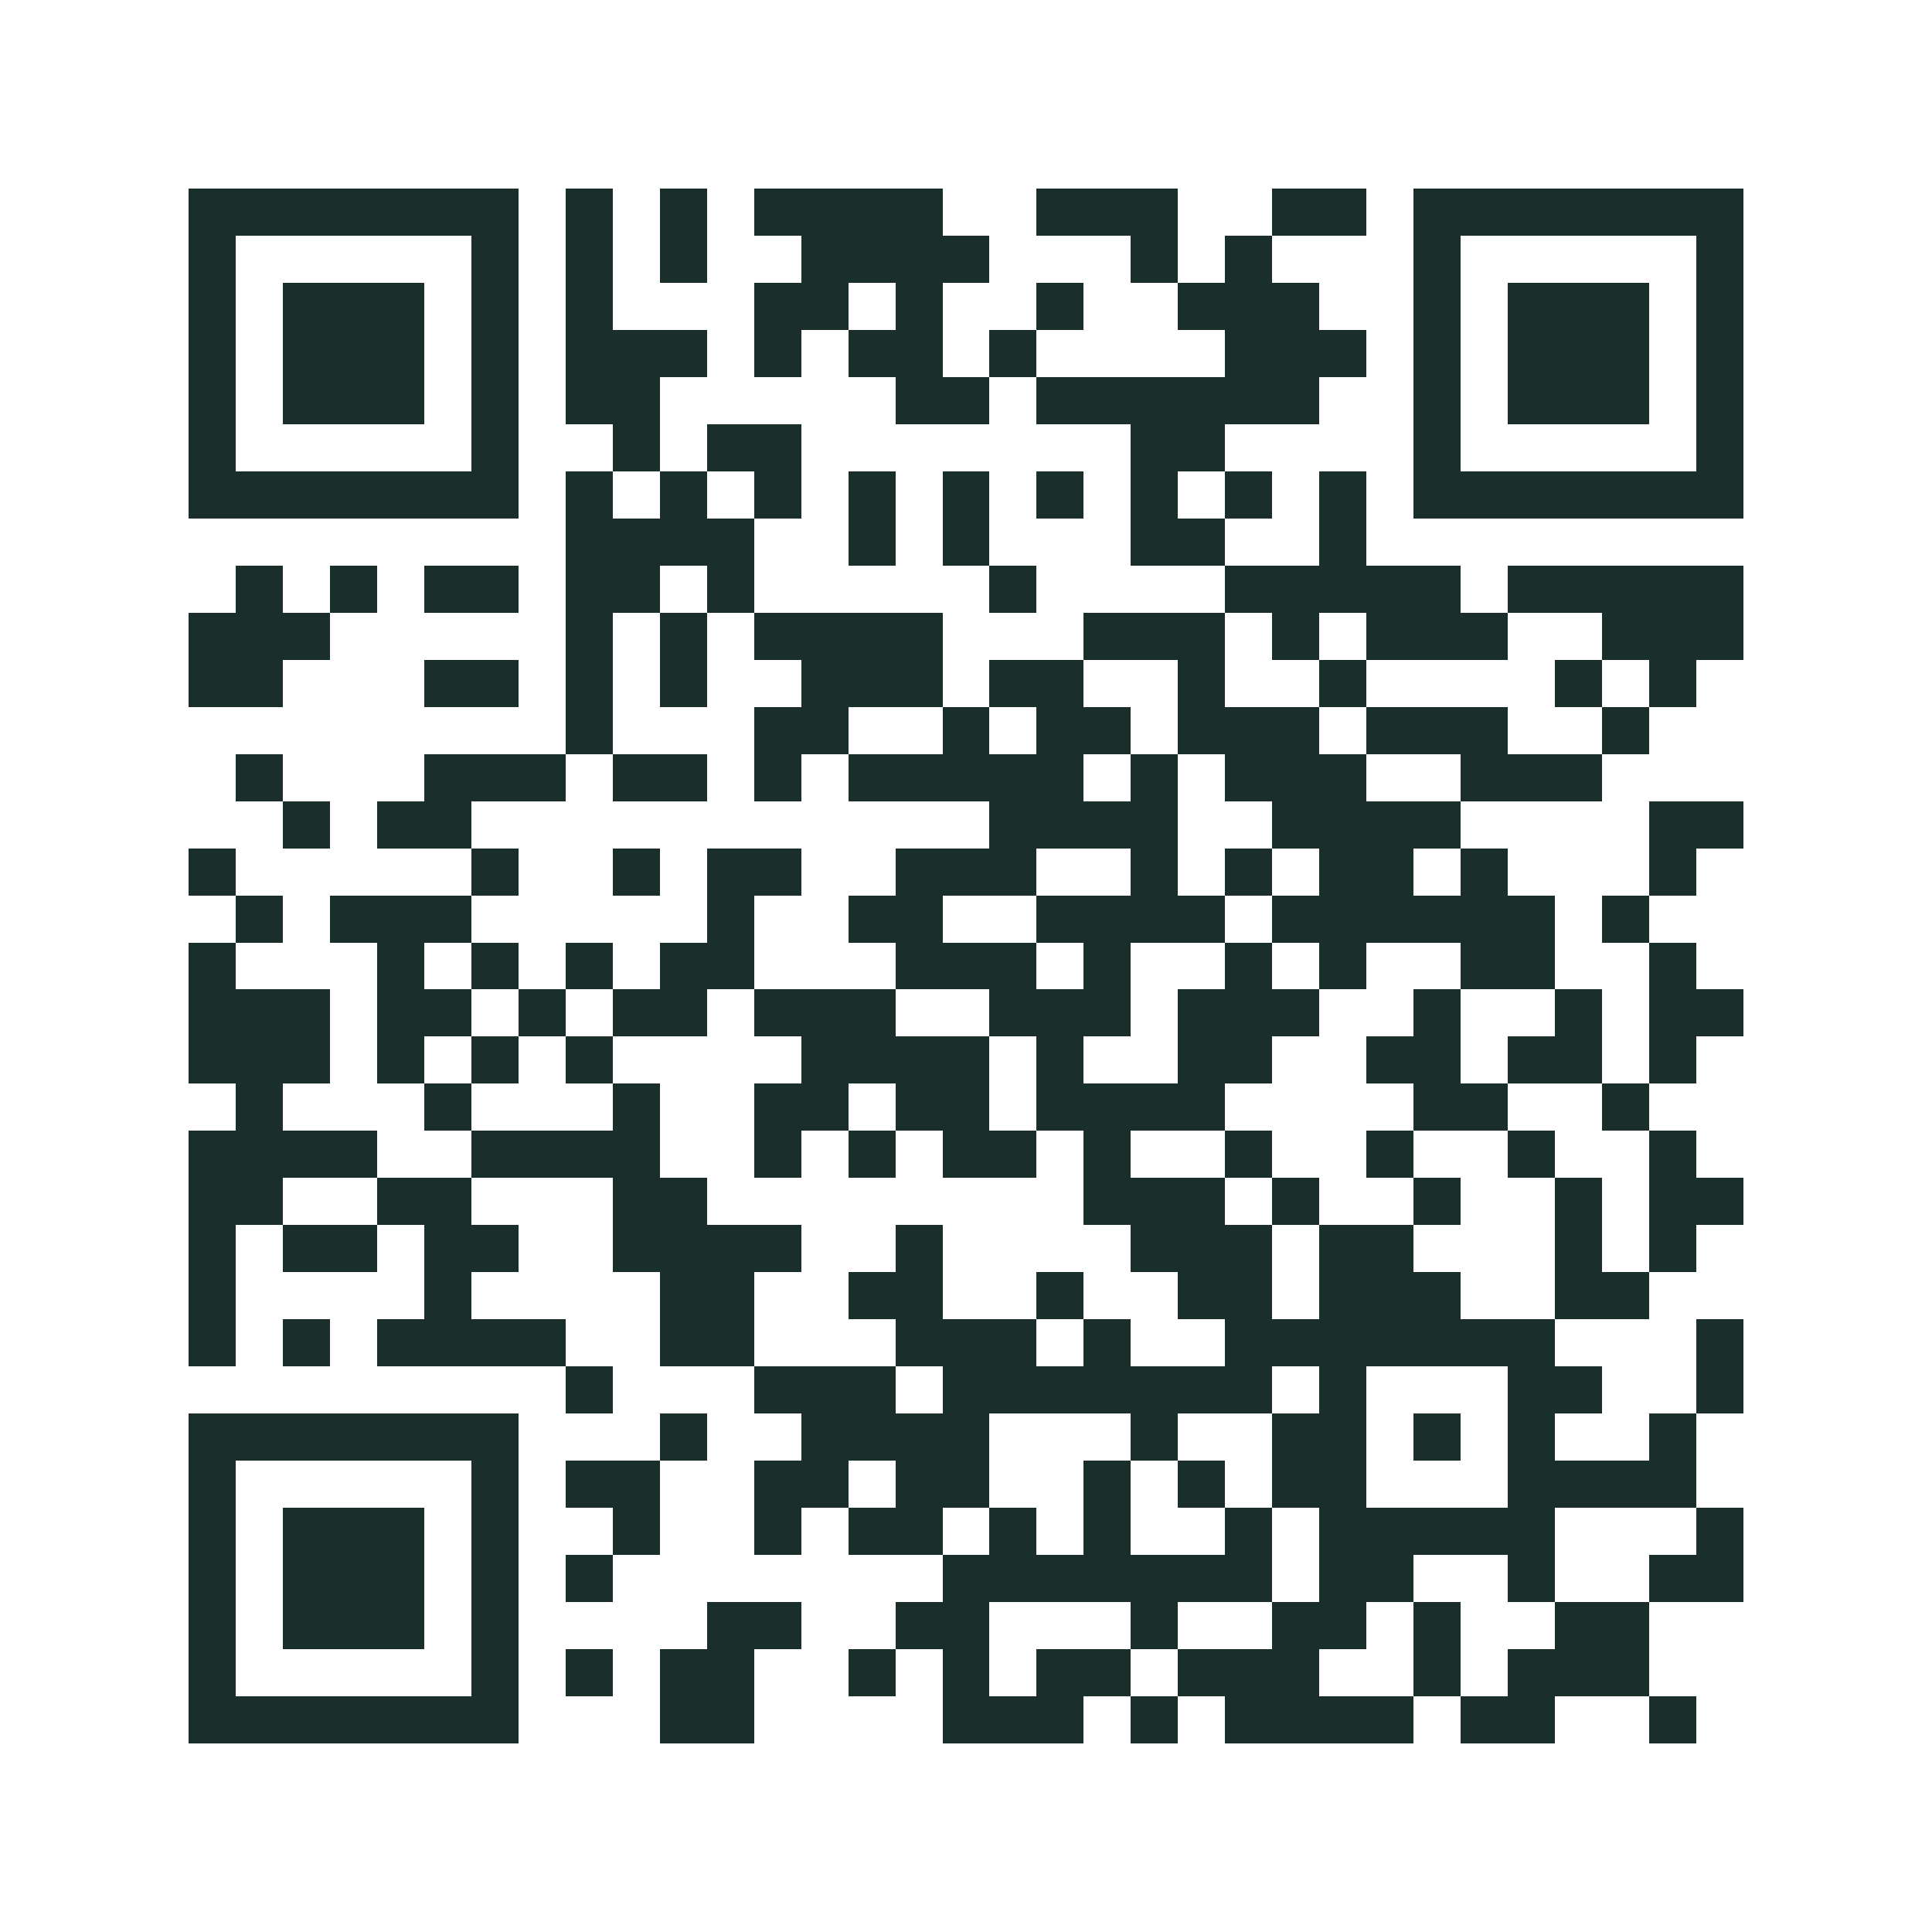
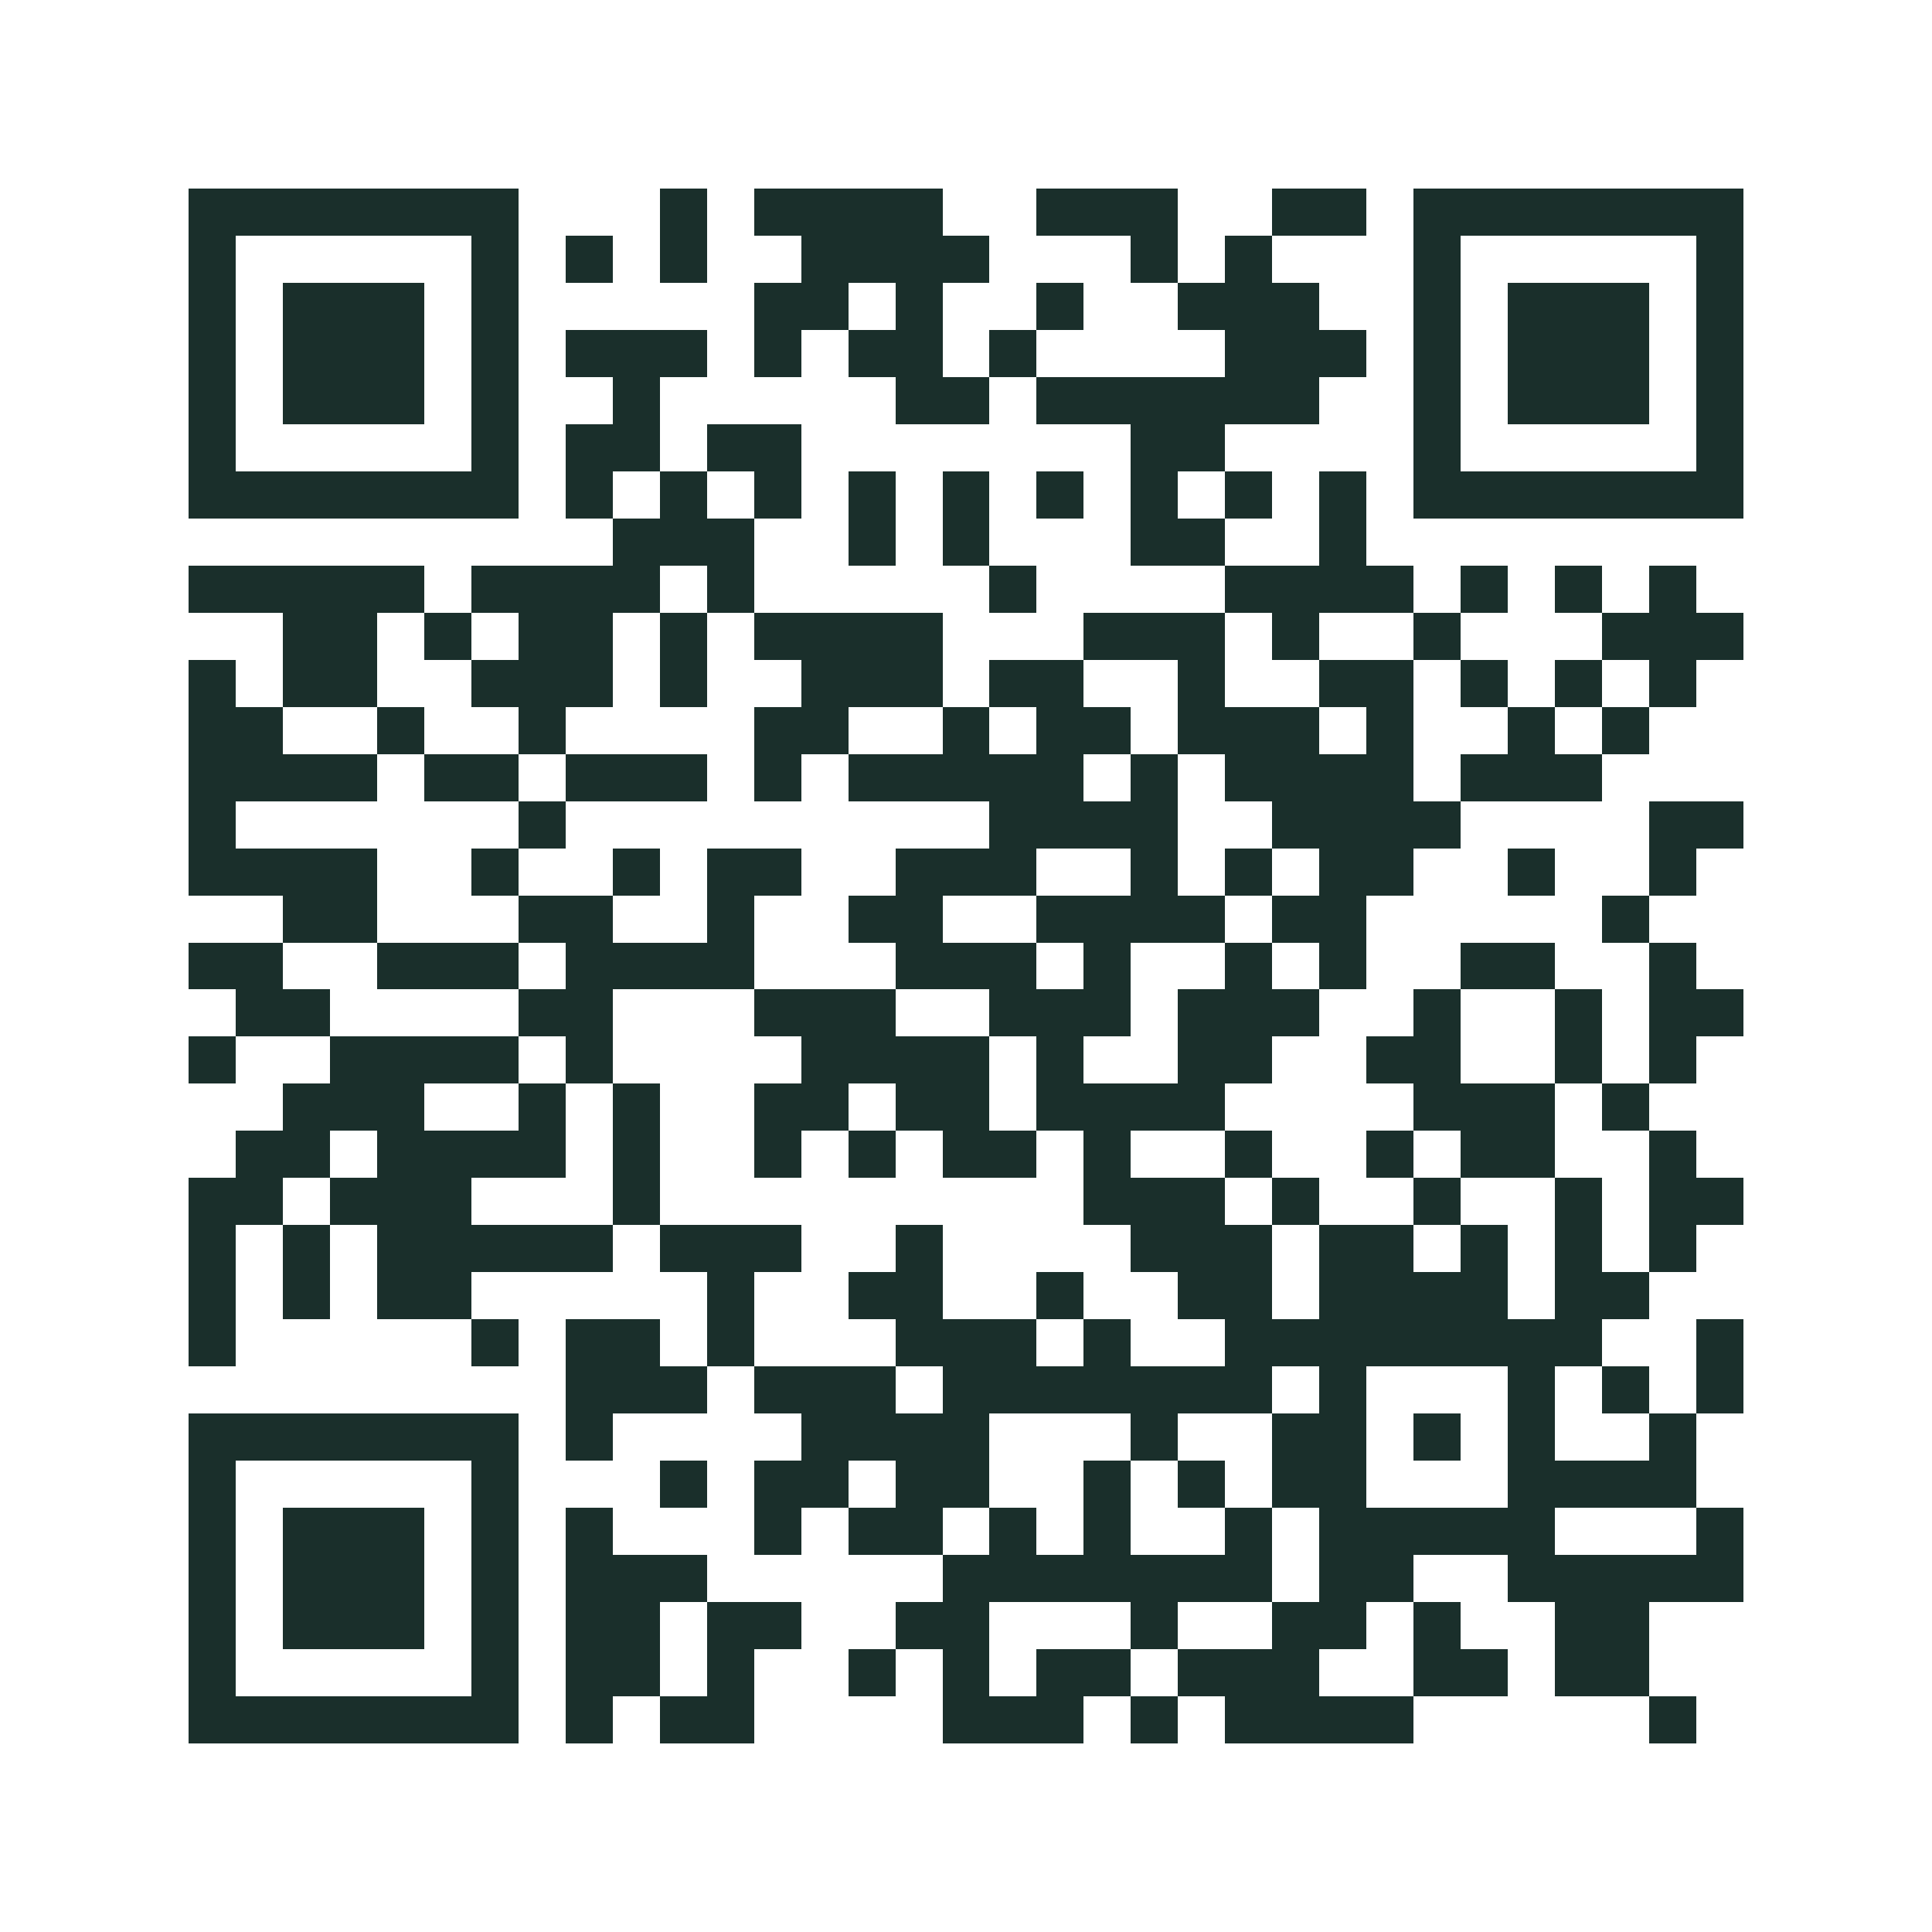
<svg xmlns="http://www.w3.org/2000/svg" viewBox="0 0 328 328" width="100%" height="100%" shape-rendering="crispEdges">
  <rect width="100%" height="100%" fill="#FFFFFF" />
-   <path d="M32,32h8v8h-8z M40,32h8v8h-8z M48,32h8v8h-8z M56,32h8v8h-8z M64,32h8v8h-8z M72,32h8v8h-8z M80,32h8v8h-8z M96,32h8v8h-8z M112,32h8v8h-8z M128,32h8v8h-8z M136,32h8v8h-8z M144,32h8v8h-8z M152,32h8v8h-8z M176,32h8v8h-8z M184,32h8v8h-8z M192,32h8v8h-8z M216,32h8v8h-8z M224,32h8v8h-8z M240,32h8v8h-8z M248,32h8v8h-8z M256,32h8v8h-8z M264,32h8v8h-8z M272,32h8v8h-8z M280,32h8v8h-8z M288,32h8v8h-8z M32,40h8v8h-8z M80,40h8v8h-8z M96,40h8v8h-8z M112,40h8v8h-8z M136,40h8v8h-8z M144,40h8v8h-8z M152,40h8v8h-8z M160,40h8v8h-8z M192,40h8v8h-8z M208,40h8v8h-8z M240,40h8v8h-8z M288,40h8v8h-8z M32,48h8v8h-8z M48,48h8v8h-8z M56,48h8v8h-8z M64,48h8v8h-8z M80,48h8v8h-8z M96,48h8v8h-8z M128,48h8v8h-8z M136,48h8v8h-8z M152,48h8v8h-8z M176,48h8v8h-8z M200,48h8v8h-8z M208,48h8v8h-8z M216,48h8v8h-8z M240,48h8v8h-8z M256,48h8v8h-8z M264,48h8v8h-8z M272,48h8v8h-8z M288,48h8v8h-8z M32,56h8v8h-8z M48,56h8v8h-8z M56,56h8v8h-8z M64,56h8v8h-8z M80,56h8v8h-8z M96,56h8v8h-8z M104,56h8v8h-8z M112,56h8v8h-8z M128,56h8v8h-8z M144,56h8v8h-8z M152,56h8v8h-8z M168,56h8v8h-8z M208,56h8v8h-8z M216,56h8v8h-8z M224,56h8v8h-8z M240,56h8v8h-8z M256,56h8v8h-8z M264,56h8v8h-8z M272,56h8v8h-8z M288,56h8v8h-8z M32,64h8v8h-8z M48,64h8v8h-8z M56,64h8v8h-8z M64,64h8v8h-8z M80,64h8v8h-8z M96,64h8v8h-8z M104,64h8v8h-8z M152,64h8v8h-8z M160,64h8v8h-8z M176,64h8v8h-8z M184,64h8v8h-8z M192,64h8v8h-8z M200,64h8v8h-8z M208,64h8v8h-8z M216,64h8v8h-8z M240,64h8v8h-8z M256,64h8v8h-8z M264,64h8v8h-8z M272,64h8v8h-8z M288,64h8v8h-8z M32,72h8v8h-8z M80,72h8v8h-8z M104,72h8v8h-8z M120,72h8v8h-8z M128,72h8v8h-8z M192,72h8v8h-8z M200,72h8v8h-8z M240,72h8v8h-8z M288,72h8v8h-8z M32,80h8v8h-8z M40,80h8v8h-8z M48,80h8v8h-8z M56,80h8v8h-8z M64,80h8v8h-8z M72,80h8v8h-8z M80,80h8v8h-8z M96,80h8v8h-8z M112,80h8v8h-8z M128,80h8v8h-8z M144,80h8v8h-8z M160,80h8v8h-8z M176,80h8v8h-8z M192,80h8v8h-8z M208,80h8v8h-8z M224,80h8v8h-8z M240,80h8v8h-8z M248,80h8v8h-8z M256,80h8v8h-8z M264,80h8v8h-8z M272,80h8v8h-8z M280,80h8v8h-8z M288,80h8v8h-8z M96,88h8v8h-8z M104,88h8v8h-8z M112,88h8v8h-8z M120,88h8v8h-8z M144,88h8v8h-8z M160,88h8v8h-8z M192,88h8v8h-8z M200,88h8v8h-8z M224,88h8v8h-8z M40,96h8v8h-8z M56,96h8v8h-8z M72,96h8v8h-8z M80,96h8v8h-8z M96,96h8v8h-8z M104,96h8v8h-8z M120,96h8v8h-8z M168,96h8v8h-8z M208,96h8v8h-8z M216,96h8v8h-8z M224,96h8v8h-8z M232,96h8v8h-8z M240,96h8v8h-8z M256,96h8v8h-8z M264,96h8v8h-8z M272,96h8v8h-8z M280,96h8v8h-8z M288,96h8v8h-8z M32,104h8v8h-8z M40,104h8v8h-8z M48,104h8v8h-8z M96,104h8v8h-8z M112,104h8v8h-8z M128,104h8v8h-8z M136,104h8v8h-8z M144,104h8v8h-8z M152,104h8v8h-8z M184,104h8v8h-8z M192,104h8v8h-8z M200,104h8v8h-8z M216,104h8v8h-8z M232,104h8v8h-8z M240,104h8v8h-8z M248,104h8v8h-8z M272,104h8v8h-8z M280,104h8v8h-8z M288,104h8v8h-8z M32,112h8v8h-8z M40,112h8v8h-8z M72,112h8v8h-8z M80,112h8v8h-8z M96,112h8v8h-8z M112,112h8v8h-8z M136,112h8v8h-8z M144,112h8v8h-8z M152,112h8v8h-8z M168,112h8v8h-8z M176,112h8v8h-8z M200,112h8v8h-8z M224,112h8v8h-8z M264,112h8v8h-8z M280,112h8v8h-8z M96,120h8v8h-8z M128,120h8v8h-8z M136,120h8v8h-8z M160,120h8v8h-8z M176,120h8v8h-8z M184,120h8v8h-8z M200,120h8v8h-8z M208,120h8v8h-8z M216,120h8v8h-8z M232,120h8v8h-8z M240,120h8v8h-8z M248,120h8v8h-8z M272,120h8v8h-8z M40,128h8v8h-8z M72,128h8v8h-8z M80,128h8v8h-8z M88,128h8v8h-8z M104,128h8v8h-8z M112,128h8v8h-8z M128,128h8v8h-8z M144,128h8v8h-8z M152,128h8v8h-8z M160,128h8v8h-8z M168,128h8v8h-8z M176,128h8v8h-8z M192,128h8v8h-8z M208,128h8v8h-8z M216,128h8v8h-8z M224,128h8v8h-8z M248,128h8v8h-8z M256,128h8v8h-8z M264,128h8v8h-8z M48,136h8v8h-8z M64,136h8v8h-8z M72,136h8v8h-8z M168,136h8v8h-8z M176,136h8v8h-8z M184,136h8v8h-8z M192,136h8v8h-8z M216,136h8v8h-8z M224,136h8v8h-8z M232,136h8v8h-8z M240,136h8v8h-8z M280,136h8v8h-8z M288,136h8v8h-8z M32,144h8v8h-8z M80,144h8v8h-8z M104,144h8v8h-8z M120,144h8v8h-8z M128,144h8v8h-8z M152,144h8v8h-8z M160,144h8v8h-8z M168,144h8v8h-8z M192,144h8v8h-8z M208,144h8v8h-8z M224,144h8v8h-8z M232,144h8v8h-8z M248,144h8v8h-8z M280,144h8v8h-8z M40,152h8v8h-8z M56,152h8v8h-8z M64,152h8v8h-8z M72,152h8v8h-8z M120,152h8v8h-8z M144,152h8v8h-8z M152,152h8v8h-8z M176,152h8v8h-8z M184,152h8v8h-8z M192,152h8v8h-8z M200,152h8v8h-8z M216,152h8v8h-8z M224,152h8v8h-8z M232,152h8v8h-8z M240,152h8v8h-8z M248,152h8v8h-8z M256,152h8v8h-8z M272,152h8v8h-8z M32,160h8v8h-8z M64,160h8v8h-8z M80,160h8v8h-8z M96,160h8v8h-8z M112,160h8v8h-8z M120,160h8v8h-8z M152,160h8v8h-8z M160,160h8v8h-8z M168,160h8v8h-8z M184,160h8v8h-8z M208,160h8v8h-8z M224,160h8v8h-8z M248,160h8v8h-8z M256,160h8v8h-8z M280,160h8v8h-8z M32,168h8v8h-8z M40,168h8v8h-8z M48,168h8v8h-8z M64,168h8v8h-8z M72,168h8v8h-8z M88,168h8v8h-8z M104,168h8v8h-8z M112,168h8v8h-8z M128,168h8v8h-8z M136,168h8v8h-8z M144,168h8v8h-8z M168,168h8v8h-8z M176,168h8v8h-8z M184,168h8v8h-8z M200,168h8v8h-8z M208,168h8v8h-8z M216,168h8v8h-8z M240,168h8v8h-8z M264,168h8v8h-8z M280,168h8v8h-8z M288,168h8v8h-8z M32,176h8v8h-8z M40,176h8v8h-8z M48,176h8v8h-8z M64,176h8v8h-8z M80,176h8v8h-8z M96,176h8v8h-8z M136,176h8v8h-8z M144,176h8v8h-8z M152,176h8v8h-8z M160,176h8v8h-8z M176,176h8v8h-8z M200,176h8v8h-8z M208,176h8v8h-8z M232,176h8v8h-8z M240,176h8v8h-8z M256,176h8v8h-8z M264,176h8v8h-8z M280,176h8v8h-8z M40,184h8v8h-8z M72,184h8v8h-8z M104,184h8v8h-8z M128,184h8v8h-8z M136,184h8v8h-8z M152,184h8v8h-8z M160,184h8v8h-8z M176,184h8v8h-8z M184,184h8v8h-8z M192,184h8v8h-8z M200,184h8v8h-8z M240,184h8v8h-8z M248,184h8v8h-8z M272,184h8v8h-8z M32,192h8v8h-8z M40,192h8v8h-8z M48,192h8v8h-8z M56,192h8v8h-8z M80,192h8v8h-8z M88,192h8v8h-8z M96,192h8v8h-8z M104,192h8v8h-8z M128,192h8v8h-8z M144,192h8v8h-8z M160,192h8v8h-8z M168,192h8v8h-8z M184,192h8v8h-8z M208,192h8v8h-8z M232,192h8v8h-8z M256,192h8v8h-8z M280,192h8v8h-8z M32,200h8v8h-8z M40,200h8v8h-8z M64,200h8v8h-8z M72,200h8v8h-8z M104,200h8v8h-8z M112,200h8v8h-8z M184,200h8v8h-8z M192,200h8v8h-8z M200,200h8v8h-8z M216,200h8v8h-8z M240,200h8v8h-8z M264,200h8v8h-8z M280,200h8v8h-8z M288,200h8v8h-8z M32,208h8v8h-8z M48,208h8v8h-8z M56,208h8v8h-8z M72,208h8v8h-8z M80,208h8v8h-8z M104,208h8v8h-8z M112,208h8v8h-8z M120,208h8v8h-8z M128,208h8v8h-8z M152,208h8v8h-8z M192,208h8v8h-8z M200,208h8v8h-8z M208,208h8v8h-8z M224,208h8v8h-8z M232,208h8v8h-8z M264,208h8v8h-8z M280,208h8v8h-8z M32,216h8v8h-8z M72,216h8v8h-8z M112,216h8v8h-8z M120,216h8v8h-8z M144,216h8v8h-8z M152,216h8v8h-8z M176,216h8v8h-8z M200,216h8v8h-8z M208,216h8v8h-8z M224,216h8v8h-8z M232,216h8v8h-8z M240,216h8v8h-8z M264,216h8v8h-8z M272,216h8v8h-8z M32,224h8v8h-8z M48,224h8v8h-8z M64,224h8v8h-8z M72,224h8v8h-8z M80,224h8v8h-8z M88,224h8v8h-8z M112,224h8v8h-8z M120,224h8v8h-8z M152,224h8v8h-8z M160,224h8v8h-8z M168,224h8v8h-8z M184,224h8v8h-8z M208,224h8v8h-8z M216,224h8v8h-8z M224,224h8v8h-8z M232,224h8v8h-8z M240,224h8v8h-8z M248,224h8v8h-8z M256,224h8v8h-8z M288,224h8v8h-8z M96,232h8v8h-8z M128,232h8v8h-8z M136,232h8v8h-8z M144,232h8v8h-8z M160,232h8v8h-8z M168,232h8v8h-8z M176,232h8v8h-8z M184,232h8v8h-8z M192,232h8v8h-8z M200,232h8v8h-8z M208,232h8v8h-8z M224,232h8v8h-8z M256,232h8v8h-8z M264,232h8v8h-8z M288,232h8v8h-8z M32,240h8v8h-8z M40,240h8v8h-8z M48,240h8v8h-8z M56,240h8v8h-8z M64,240h8v8h-8z M72,240h8v8h-8z M80,240h8v8h-8z M112,240h8v8h-8z M136,240h8v8h-8z M144,240h8v8h-8z M152,240h8v8h-8z M160,240h8v8h-8z M192,240h8v8h-8z M216,240h8v8h-8z M224,240h8v8h-8z M240,240h8v8h-8z M256,240h8v8h-8z M280,240h8v8h-8z M32,248h8v8h-8z M80,248h8v8h-8z M96,248h8v8h-8z M104,248h8v8h-8z M128,248h8v8h-8z M136,248h8v8h-8z M152,248h8v8h-8z M160,248h8v8h-8z M184,248h8v8h-8z M200,248h8v8h-8z M216,248h8v8h-8z M224,248h8v8h-8z M256,248h8v8h-8z M264,248h8v8h-8z M272,248h8v8h-8z M280,248h8v8h-8z M32,256h8v8h-8z M48,256h8v8h-8z M56,256h8v8h-8z M64,256h8v8h-8z M80,256h8v8h-8z M104,256h8v8h-8z M128,256h8v8h-8z M144,256h8v8h-8z M152,256h8v8h-8z M168,256h8v8h-8z M184,256h8v8h-8z M208,256h8v8h-8z M224,256h8v8h-8z M232,256h8v8h-8z M240,256h8v8h-8z M248,256h8v8h-8z M256,256h8v8h-8z M288,256h8v8h-8z M32,264h8v8h-8z M48,264h8v8h-8z M56,264h8v8h-8z M64,264h8v8h-8z M80,264h8v8h-8z M96,264h8v8h-8z M160,264h8v8h-8z M168,264h8v8h-8z M176,264h8v8h-8z M184,264h8v8h-8z M192,264h8v8h-8z M200,264h8v8h-8z M208,264h8v8h-8z M224,264h8v8h-8z M232,264h8v8h-8z M256,264h8v8h-8z M280,264h8v8h-8z M288,264h8v8h-8z M32,272h8v8h-8z M48,272h8v8h-8z M56,272h8v8h-8z M64,272h8v8h-8z M80,272h8v8h-8z M120,272h8v8h-8z M128,272h8v8h-8z M152,272h8v8h-8z M160,272h8v8h-8z M192,272h8v8h-8z M216,272h8v8h-8z M224,272h8v8h-8z M240,272h8v8h-8z M264,272h8v8h-8z M272,272h8v8h-8z M32,280h8v8h-8z M80,280h8v8h-8z M96,280h8v8h-8z M112,280h8v8h-8z M120,280h8v8h-8z M144,280h8v8h-8z M160,280h8v8h-8z M176,280h8v8h-8z M184,280h8v8h-8z M200,280h8v8h-8z M208,280h8v8h-8z M216,280h8v8h-8z M240,280h8v8h-8z M256,280h8v8h-8z M264,280h8v8h-8z M272,280h8v8h-8z M32,288h8v8h-8z M40,288h8v8h-8z M48,288h8v8h-8z M56,288h8v8h-8z M64,288h8v8h-8z M72,288h8v8h-8z M80,288h8v8h-8z M112,288h8v8h-8z M120,288h8v8h-8z M160,288h8v8h-8z M168,288h8v8h-8z M176,288h8v8h-8z M192,288h8v8h-8z M208,288h8v8h-8z M216,288h8v8h-8z M224,288h8v8h-8z M232,288h8v8h-8z M248,288h8v8h-8z M256,288h8v8h-8z M280,288h8v8h-8z" fill="#1A2F2B" />
+   <path d="M32,32h8v8h-8z M40,32h8v8h-8z M48,32h8v8h-8z M56,32h8v8h-8z M64,32h8v8h-8z M72,32h8v8h-8z M80,32h8v8h-8z M112,32h8v8h-8z M128,32h8v8h-8z M136,32h8v8h-8z M144,32h8v8h-8z M152,32h8v8h-8z M176,32h8v8h-8z M184,32h8v8h-8z M192,32h8v8h-8z M216,32h8v8h-8z M224,32h8v8h-8z M240,32h8v8h-8z M248,32h8v8h-8z M256,32h8v8h-8z M264,32h8v8h-8z M272,32h8v8h-8z M280,32h8v8h-8z M288,32h8v8h-8z M32,40h8v8h-8z M80,40h8v8h-8z M96,40h8v8h-8z M112,40h8v8h-8z M136,40h8v8h-8z M144,40h8v8h-8z M152,40h8v8h-8z M160,40h8v8h-8z M192,40h8v8h-8z M208,40h8v8h-8z M240,40h8v8h-8z M288,40h8v8h-8z M32,48h8v8h-8z M48,48h8v8h-8z M56,48h8v8h-8z M64,48h8v8h-8z M80,48h8v8h-8z M128,48h8v8h-8z M136,48h8v8h-8z M152,48h8v8h-8z M176,48h8v8h-8z M200,48h8v8h-8z M208,48h8v8h-8z M216,48h8v8h-8z M240,48h8v8h-8z M256,48h8v8h-8z M264,48h8v8h-8z M272,48h8v8h-8z M288,48h8v8h-8z M32,56h8v8h-8z M48,56h8v8h-8z M56,56h8v8h-8z M64,56h8v8h-8z M80,56h8v8h-8z M96,56h8v8h-8z M104,56h8v8h-8z M112,56h8v8h-8z M128,56h8v8h-8z M144,56h8v8h-8z M152,56h8v8h-8z M168,56h8v8h-8z M208,56h8v8h-8z M216,56h8v8h-8z M224,56h8v8h-8z M240,56h8v8h-8z M256,56h8v8h-8z M264,56h8v8h-8z M272,56h8v8h-8z M288,56h8v8h-8z M32,64h8v8h-8z M48,64h8v8h-8z M56,64h8v8h-8z M64,64h8v8h-8z M80,64h8v8h-8z M104,64h8v8h-8z M152,64h8v8h-8z M160,64h8v8h-8z M176,64h8v8h-8z M184,64h8v8h-8z M192,64h8v8h-8z M200,64h8v8h-8z M208,64h8v8h-8z M216,64h8v8h-8z M240,64h8v8h-8z M256,64h8v8h-8z M264,64h8v8h-8z M272,64h8v8h-8z M288,64h8v8h-8z M32,72h8v8h-8z M80,72h8v8h-8z M96,72h8v8h-8z M104,72h8v8h-8z M120,72h8v8h-8z M128,72h8v8h-8z M192,72h8v8h-8z M200,72h8v8h-8z M240,72h8v8h-8z M288,72h8v8h-8z M32,80h8v8h-8z M40,80h8v8h-8z M48,80h8v8h-8z M56,80h8v8h-8z M64,80h8v8h-8z M72,80h8v8h-8z M80,80h8v8h-8z M96,80h8v8h-8z M112,80h8v8h-8z M128,80h8v8h-8z M144,80h8v8h-8z M160,80h8v8h-8z M176,80h8v8h-8z M192,80h8v8h-8z M208,80h8v8h-8z M224,80h8v8h-8z M240,80h8v8h-8z M248,80h8v8h-8z M256,80h8v8h-8z M264,80h8v8h-8z M272,80h8v8h-8z M280,80h8v8h-8z M288,80h8v8h-8z M104,88h8v8h-8z M112,88h8v8h-8z M120,88h8v8h-8z M144,88h8v8h-8z M160,88h8v8h-8z M192,88h8v8h-8z M200,88h8v8h-8z M224,88h8v8h-8z M32,96h8v8h-8z M40,96h8v8h-8z M48,96h8v8h-8z M56,96h8v8h-8z M64,96h8v8h-8z M80,96h8v8h-8z M88,96h8v8h-8z M96,96h8v8h-8z M104,96h8v8h-8z M120,96h8v8h-8z M168,96h8v8h-8z M208,96h8v8h-8z M216,96h8v8h-8z M224,96h8v8h-8z M232,96h8v8h-8z M248,96h8v8h-8z M264,96h8v8h-8z M280,96h8v8h-8z M48,104h8v8h-8z M56,104h8v8h-8z M72,104h8v8h-8z M88,104h8v8h-8z M96,104h8v8h-8z M112,104h8v8h-8z M128,104h8v8h-8z M136,104h8v8h-8z M144,104h8v8h-8z M152,104h8v8h-8z M184,104h8v8h-8z M192,104h8v8h-8z M200,104h8v8h-8z M216,104h8v8h-8z M240,104h8v8h-8z M272,104h8v8h-8z M280,104h8v8h-8z M288,104h8v8h-8z M32,112h8v8h-8z M48,112h8v8h-8z M56,112h8v8h-8z M80,112h8v8h-8z M88,112h8v8h-8z M96,112h8v8h-8z M112,112h8v8h-8z M136,112h8v8h-8z M144,112h8v8h-8z M152,112h8v8h-8z M168,112h8v8h-8z M176,112h8v8h-8z M200,112h8v8h-8z M224,112h8v8h-8z M232,112h8v8h-8z M248,112h8v8h-8z M264,112h8v8h-8z M280,112h8v8h-8z M32,120h8v8h-8z M40,120h8v8h-8z M64,120h8v8h-8z M88,120h8v8h-8z M128,120h8v8h-8z M136,120h8v8h-8z M160,120h8v8h-8z M176,120h8v8h-8z M184,120h8v8h-8z M200,120h8v8h-8z M208,120h8v8h-8z M216,120h8v8h-8z M232,120h8v8h-8z M256,120h8v8h-8z M272,120h8v8h-8z M32,128h8v8h-8z M40,128h8v8h-8z M48,128h8v8h-8z M56,128h8v8h-8z M72,128h8v8h-8z M80,128h8v8h-8z M96,128h8v8h-8z M104,128h8v8h-8z M112,128h8v8h-8z M128,128h8v8h-8z M144,128h8v8h-8z M152,128h8v8h-8z M160,128h8v8h-8z M168,128h8v8h-8z M176,128h8v8h-8z M192,128h8v8h-8z M208,128h8v8h-8z M216,128h8v8h-8z M224,128h8v8h-8z M232,128h8v8h-8z M248,128h8v8h-8z M256,128h8v8h-8z M264,128h8v8h-8z M32,136h8v8h-8z M88,136h8v8h-8z M168,136h8v8h-8z M176,136h8v8h-8z M184,136h8v8h-8z M192,136h8v8h-8z M216,136h8v8h-8z M224,136h8v8h-8z M232,136h8v8h-8z M240,136h8v8h-8z M280,136h8v8h-8z M288,136h8v8h-8z M32,144h8v8h-8z M40,144h8v8h-8z M48,144h8v8h-8z M56,144h8v8h-8z M80,144h8v8h-8z M104,144h8v8h-8z M120,144h8v8h-8z M128,144h8v8h-8z M152,144h8v8h-8z M160,144h8v8h-8z M168,144h8v8h-8z M192,144h8v8h-8z M208,144h8v8h-8z M224,144h8v8h-8z M232,144h8v8h-8z M256,144h8v8h-8z M280,144h8v8h-8z M48,152h8v8h-8z M56,152h8v8h-8z M88,152h8v8h-8z M96,152h8v8h-8z M120,152h8v8h-8z M144,152h8v8h-8z M152,152h8v8h-8z M176,152h8v8h-8z M184,152h8v8h-8z M192,152h8v8h-8z M200,152h8v8h-8z M216,152h8v8h-8z M224,152h8v8h-8z M272,152h8v8h-8z M32,160h8v8h-8z M40,160h8v8h-8z M64,160h8v8h-8z M72,160h8v8h-8z M80,160h8v8h-8z M96,160h8v8h-8z M104,160h8v8h-8z M112,160h8v8h-8z M120,160h8v8h-8z M152,160h8v8h-8z M160,160h8v8h-8z M168,160h8v8h-8z M184,160h8v8h-8z M208,160h8v8h-8z M224,160h8v8h-8z M248,160h8v8h-8z M256,160h8v8h-8z M280,160h8v8h-8z M40,168h8v8h-8z M48,168h8v8h-8z M88,168h8v8h-8z M96,168h8v8h-8z M128,168h8v8h-8z M136,168h8v8h-8z M144,168h8v8h-8z M168,168h8v8h-8z M176,168h8v8h-8z M184,168h8v8h-8z M200,168h8v8h-8z M208,168h8v8h-8z M216,168h8v8h-8z M240,168h8v8h-8z M264,168h8v8h-8z M280,168h8v8h-8z M288,168h8v8h-8z M32,176h8v8h-8z M56,176h8v8h-8z M64,176h8v8h-8z M72,176h8v8h-8z M80,176h8v8h-8z M96,176h8v8h-8z M136,176h8v8h-8z M144,176h8v8h-8z M152,176h8v8h-8z M160,176h8v8h-8z M176,176h8v8h-8z M200,176h8v8h-8z M208,176h8v8h-8z M232,176h8v8h-8z M240,176h8v8h-8z M264,176h8v8h-8z M280,176h8v8h-8z M48,184h8v8h-8z M56,184h8v8h-8z M64,184h8v8h-8z M88,184h8v8h-8z M104,184h8v8h-8z M128,184h8v8h-8z M136,184h8v8h-8z M152,184h8v8h-8z M160,184h8v8h-8z M176,184h8v8h-8z M184,184h8v8h-8z M192,184h8v8h-8z M200,184h8v8h-8z M240,184h8v8h-8z M248,184h8v8h-8z M256,184h8v8h-8z M272,184h8v8h-8z M40,192h8v8h-8z M48,192h8v8h-8z M64,192h8v8h-8z M72,192h8v8h-8z M80,192h8v8h-8z M88,192h8v8h-8z M104,192h8v8h-8z M128,192h8v8h-8z M144,192h8v8h-8z M160,192h8v8h-8z M168,192h8v8h-8z M184,192h8v8h-8z M208,192h8v8h-8z M232,192h8v8h-8z M248,192h8v8h-8z M256,192h8v8h-8z M280,192h8v8h-8z M32,200h8v8h-8z M40,200h8v8h-8z M56,200h8v8h-8z M64,200h8v8h-8z M72,200h8v8h-8z M104,200h8v8h-8z M184,200h8v8h-8z M192,200h8v8h-8z M200,200h8v8h-8z M216,200h8v8h-8z M240,200h8v8h-8z M264,200h8v8h-8z M280,200h8v8h-8z M288,200h8v8h-8z M32,208h8v8h-8z M48,208h8v8h-8z M64,208h8v8h-8z M72,208h8v8h-8z M80,208h8v8h-8z M88,208h8v8h-8z M96,208h8v8h-8z M112,208h8v8h-8z M120,208h8v8h-8z M128,208h8v8h-8z M152,208h8v8h-8z M192,208h8v8h-8z M200,208h8v8h-8z M208,208h8v8h-8z M224,208h8v8h-8z M232,208h8v8h-8z M248,208h8v8h-8z M264,208h8v8h-8z M280,208h8v8h-8z M32,216h8v8h-8z M48,216h8v8h-8z M64,216h8v8h-8z M72,216h8v8h-8z M120,216h8v8h-8z M144,216h8v8h-8z M152,216h8v8h-8z M176,216h8v8h-8z M200,216h8v8h-8z M208,216h8v8h-8z M224,216h8v8h-8z M232,216h8v8h-8z M240,216h8v8h-8z M248,216h8v8h-8z M264,216h8v8h-8z M272,216h8v8h-8z M32,224h8v8h-8z M80,224h8v8h-8z M96,224h8v8h-8z M104,224h8v8h-8z M120,224h8v8h-8z M152,224h8v8h-8z M160,224h8v8h-8z M168,224h8v8h-8z M184,224h8v8h-8z M208,224h8v8h-8z M216,224h8v8h-8z M224,224h8v8h-8z M232,224h8v8h-8z M240,224h8v8h-8z M248,224h8v8h-8z M256,224h8v8h-8z M264,224h8v8h-8z M288,224h8v8h-8z M96,232h8v8h-8z M104,232h8v8h-8z M112,232h8v8h-8z M128,232h8v8h-8z M136,232h8v8h-8z M144,232h8v8h-8z M160,232h8v8h-8z M168,232h8v8h-8z M176,232h8v8h-8z M184,232h8v8h-8z M192,232h8v8h-8z M200,232h8v8h-8z M208,232h8v8h-8z M224,232h8v8h-8z M256,232h8v8h-8z M272,232h8v8h-8z M288,232h8v8h-8z M32,240h8v8h-8z M40,240h8v8h-8z M48,240h8v8h-8z M56,240h8v8h-8z M64,240h8v8h-8z M72,240h8v8h-8z M80,240h8v8h-8z M96,240h8v8h-8z M136,240h8v8h-8z M144,240h8v8h-8z M152,240h8v8h-8z M160,240h8v8h-8z M192,240h8v8h-8z M216,240h8v8h-8z M224,240h8v8h-8z M240,240h8v8h-8z M256,240h8v8h-8z M280,240h8v8h-8z M32,248h8v8h-8z M80,248h8v8h-8z M112,248h8v8h-8z M128,248h8v8h-8z M136,248h8v8h-8z M152,248h8v8h-8z M160,248h8v8h-8z M184,248h8v8h-8z M200,248h8v8h-8z M216,248h8v8h-8z M224,248h8v8h-8z M256,248h8v8h-8z M264,248h8v8h-8z M272,248h8v8h-8z M280,248h8v8h-8z M32,256h8v8h-8z M48,256h8v8h-8z M56,256h8v8h-8z M64,256h8v8h-8z M80,256h8v8h-8z M96,256h8v8h-8z M128,256h8v8h-8z M144,256h8v8h-8z M152,256h8v8h-8z M168,256h8v8h-8z M184,256h8v8h-8z M208,256h8v8h-8z M224,256h8v8h-8z M232,256h8v8h-8z M240,256h8v8h-8z M248,256h8v8h-8z M256,256h8v8h-8z M288,256h8v8h-8z M32,264h8v8h-8z M48,264h8v8h-8z M56,264h8v8h-8z M64,264h8v8h-8z M80,264h8v8h-8z M96,264h8v8h-8z M104,264h8v8h-8z M112,264h8v8h-8z M160,264h8v8h-8z M168,264h8v8h-8z M176,264h8v8h-8z M184,264h8v8h-8z M192,264h8v8h-8z M200,264h8v8h-8z M208,264h8v8h-8z M224,264h8v8h-8z M232,264h8v8h-8z M256,264h8v8h-8z M264,264h8v8h-8z M272,264h8v8h-8z M280,264h8v8h-8z M288,264h8v8h-8z M32,272h8v8h-8z M48,272h8v8h-8z M56,272h8v8h-8z M64,272h8v8h-8z M80,272h8v8h-8z M96,272h8v8h-8z M104,272h8v8h-8z M120,272h8v8h-8z M128,272h8v8h-8z M152,272h8v8h-8z M160,272h8v8h-8z M192,272h8v8h-8z M216,272h8v8h-8z M224,272h8v8h-8z M240,272h8v8h-8z M264,272h8v8h-8z M272,272h8v8h-8z M32,280h8v8h-8z M80,280h8v8h-8z M96,280h8v8h-8z M104,280h8v8h-8z M120,280h8v8h-8z M144,280h8v8h-8z M160,280h8v8h-8z M176,280h8v8h-8z M184,280h8v8h-8z M200,280h8v8h-8z M208,280h8v8h-8z M216,280h8v8h-8z M240,280h8v8h-8z M248,280h8v8h-8z M264,280h8v8h-8z M272,280h8v8h-8z M32,288h8v8h-8z M40,288h8v8h-8z M48,288h8v8h-8z M56,288h8v8h-8z M64,288h8v8h-8z M72,288h8v8h-8z M80,288h8v8h-8z M96,288h8v8h-8z M112,288h8v8h-8z M120,288h8v8h-8z M160,288h8v8h-8z M168,288h8v8h-8z M176,288h8v8h-8z M192,288h8v8h-8z M208,288h8v8h-8z M216,288h8v8h-8z M224,288h8v8h-8z M232,288h8v8h-8z M280,288h8v8h-8z" fill="#1A2F2B" />
</svg>
